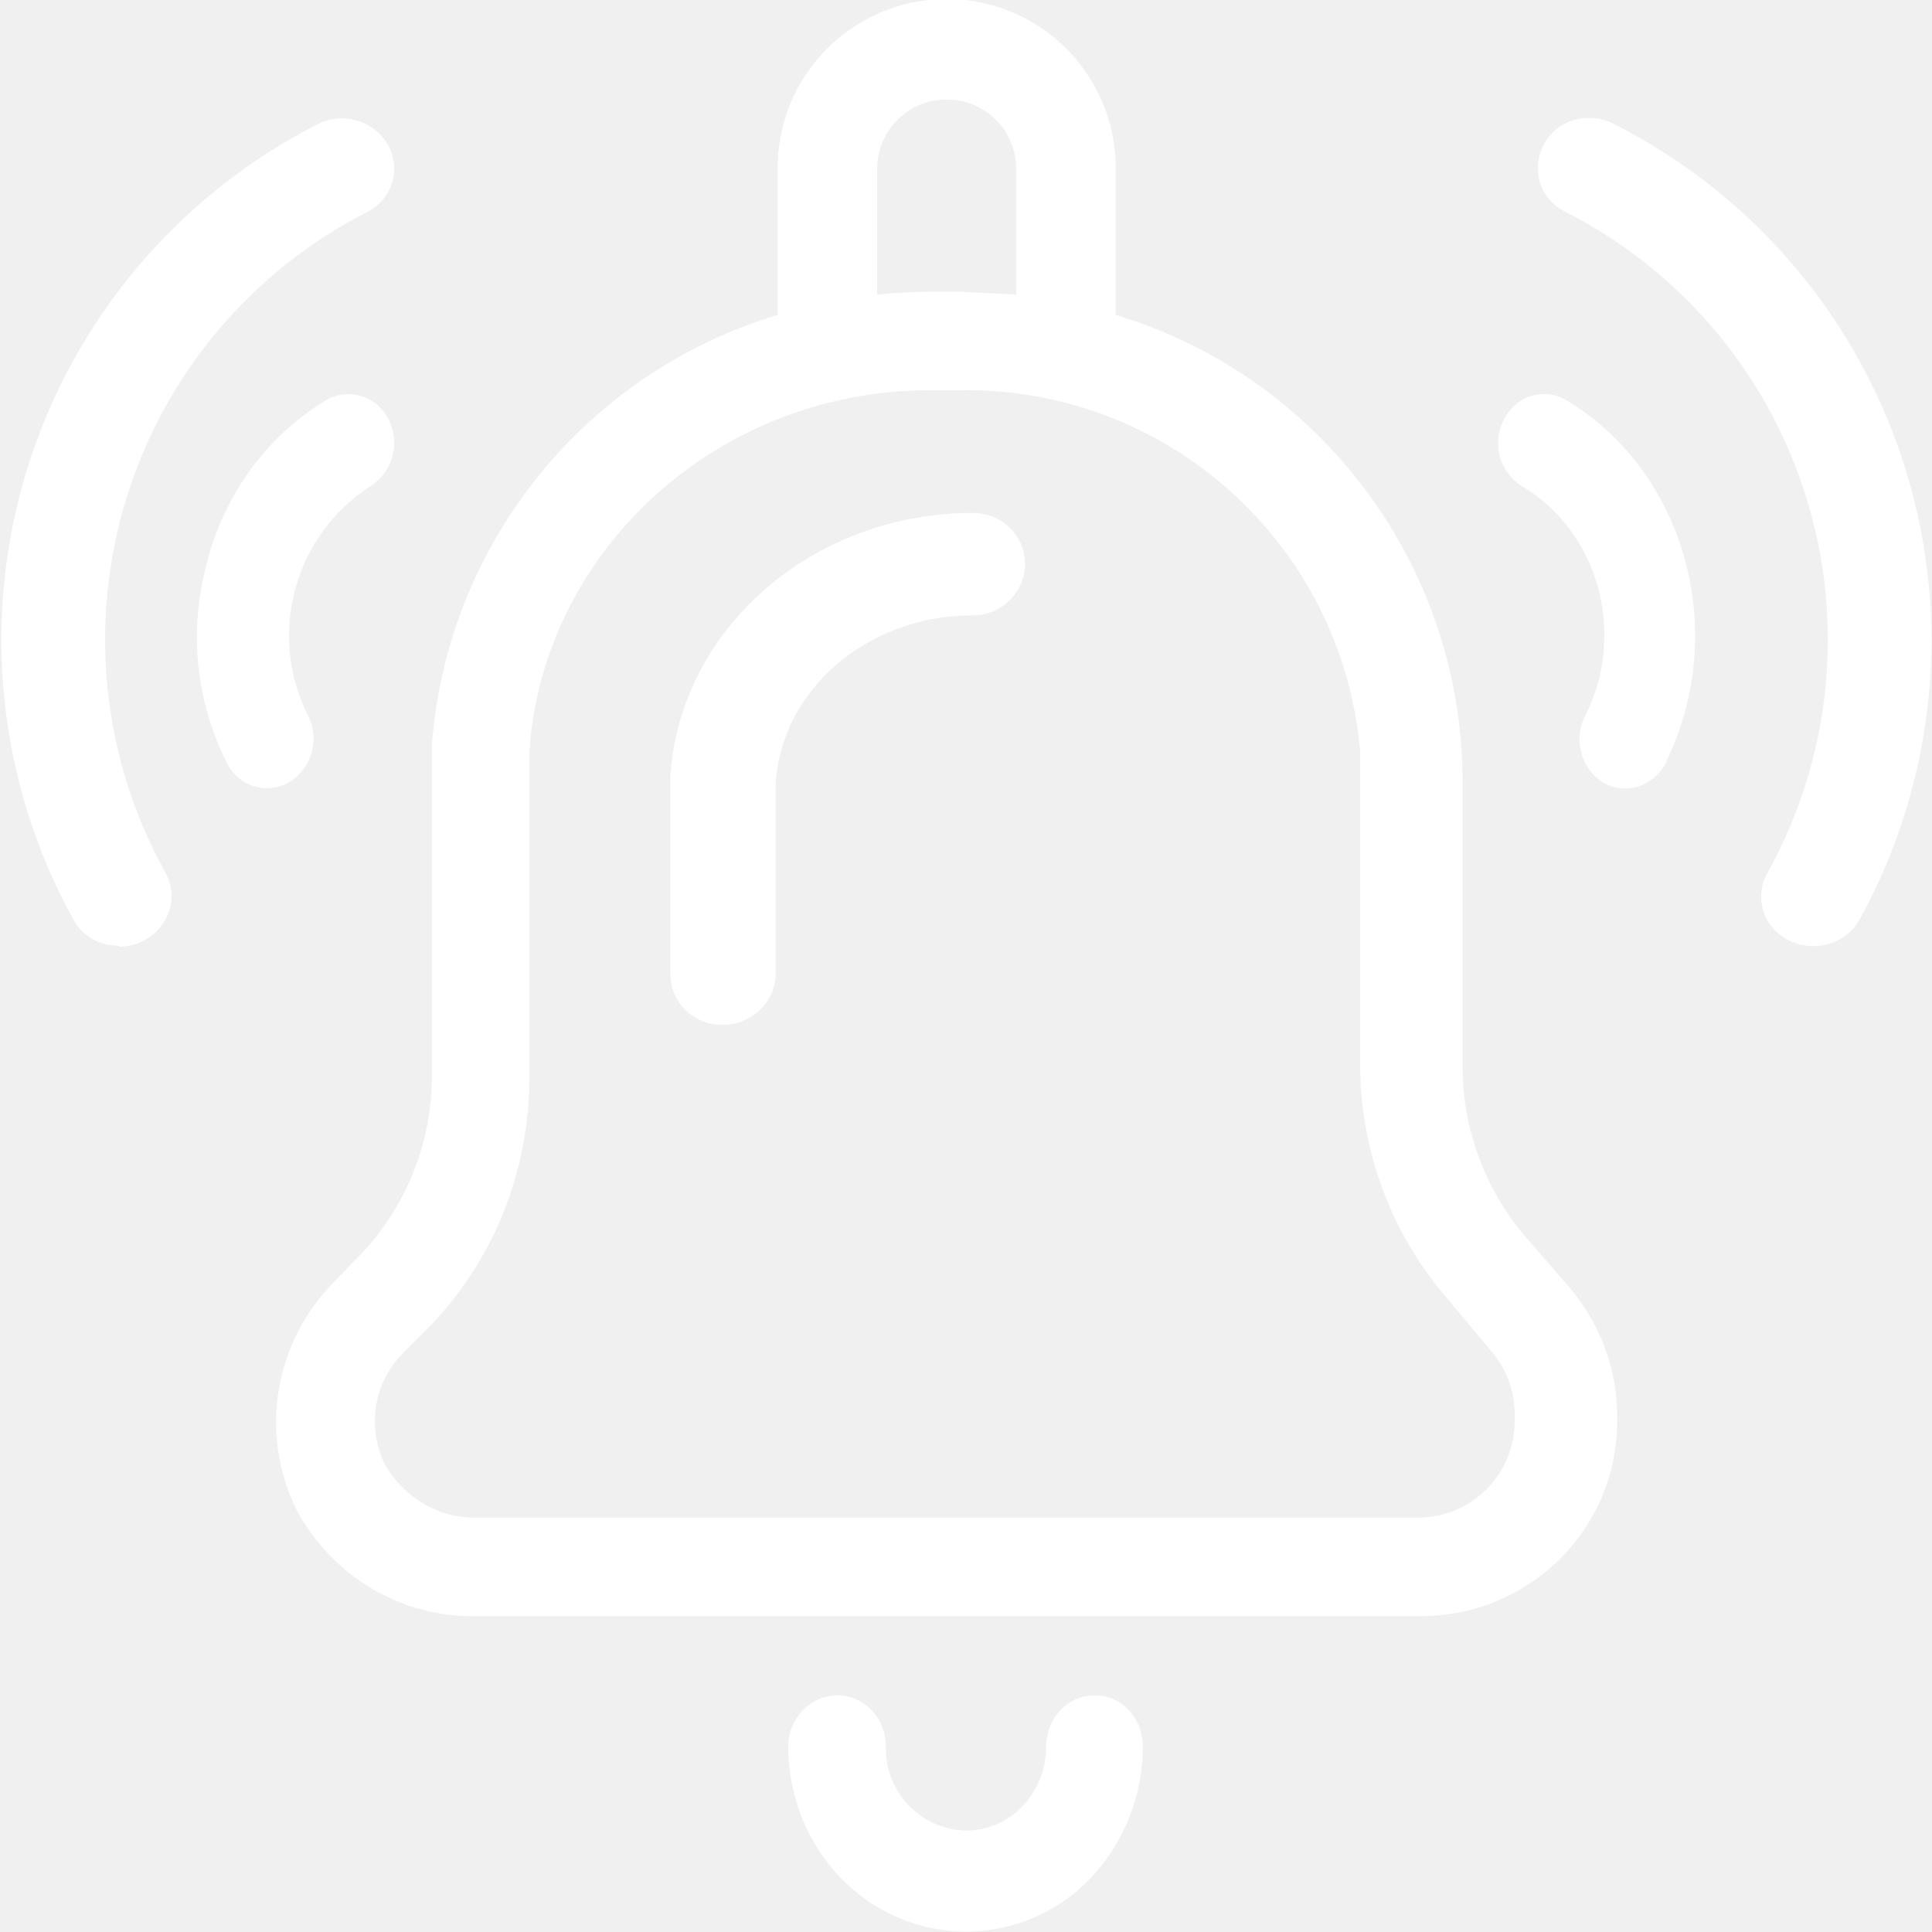
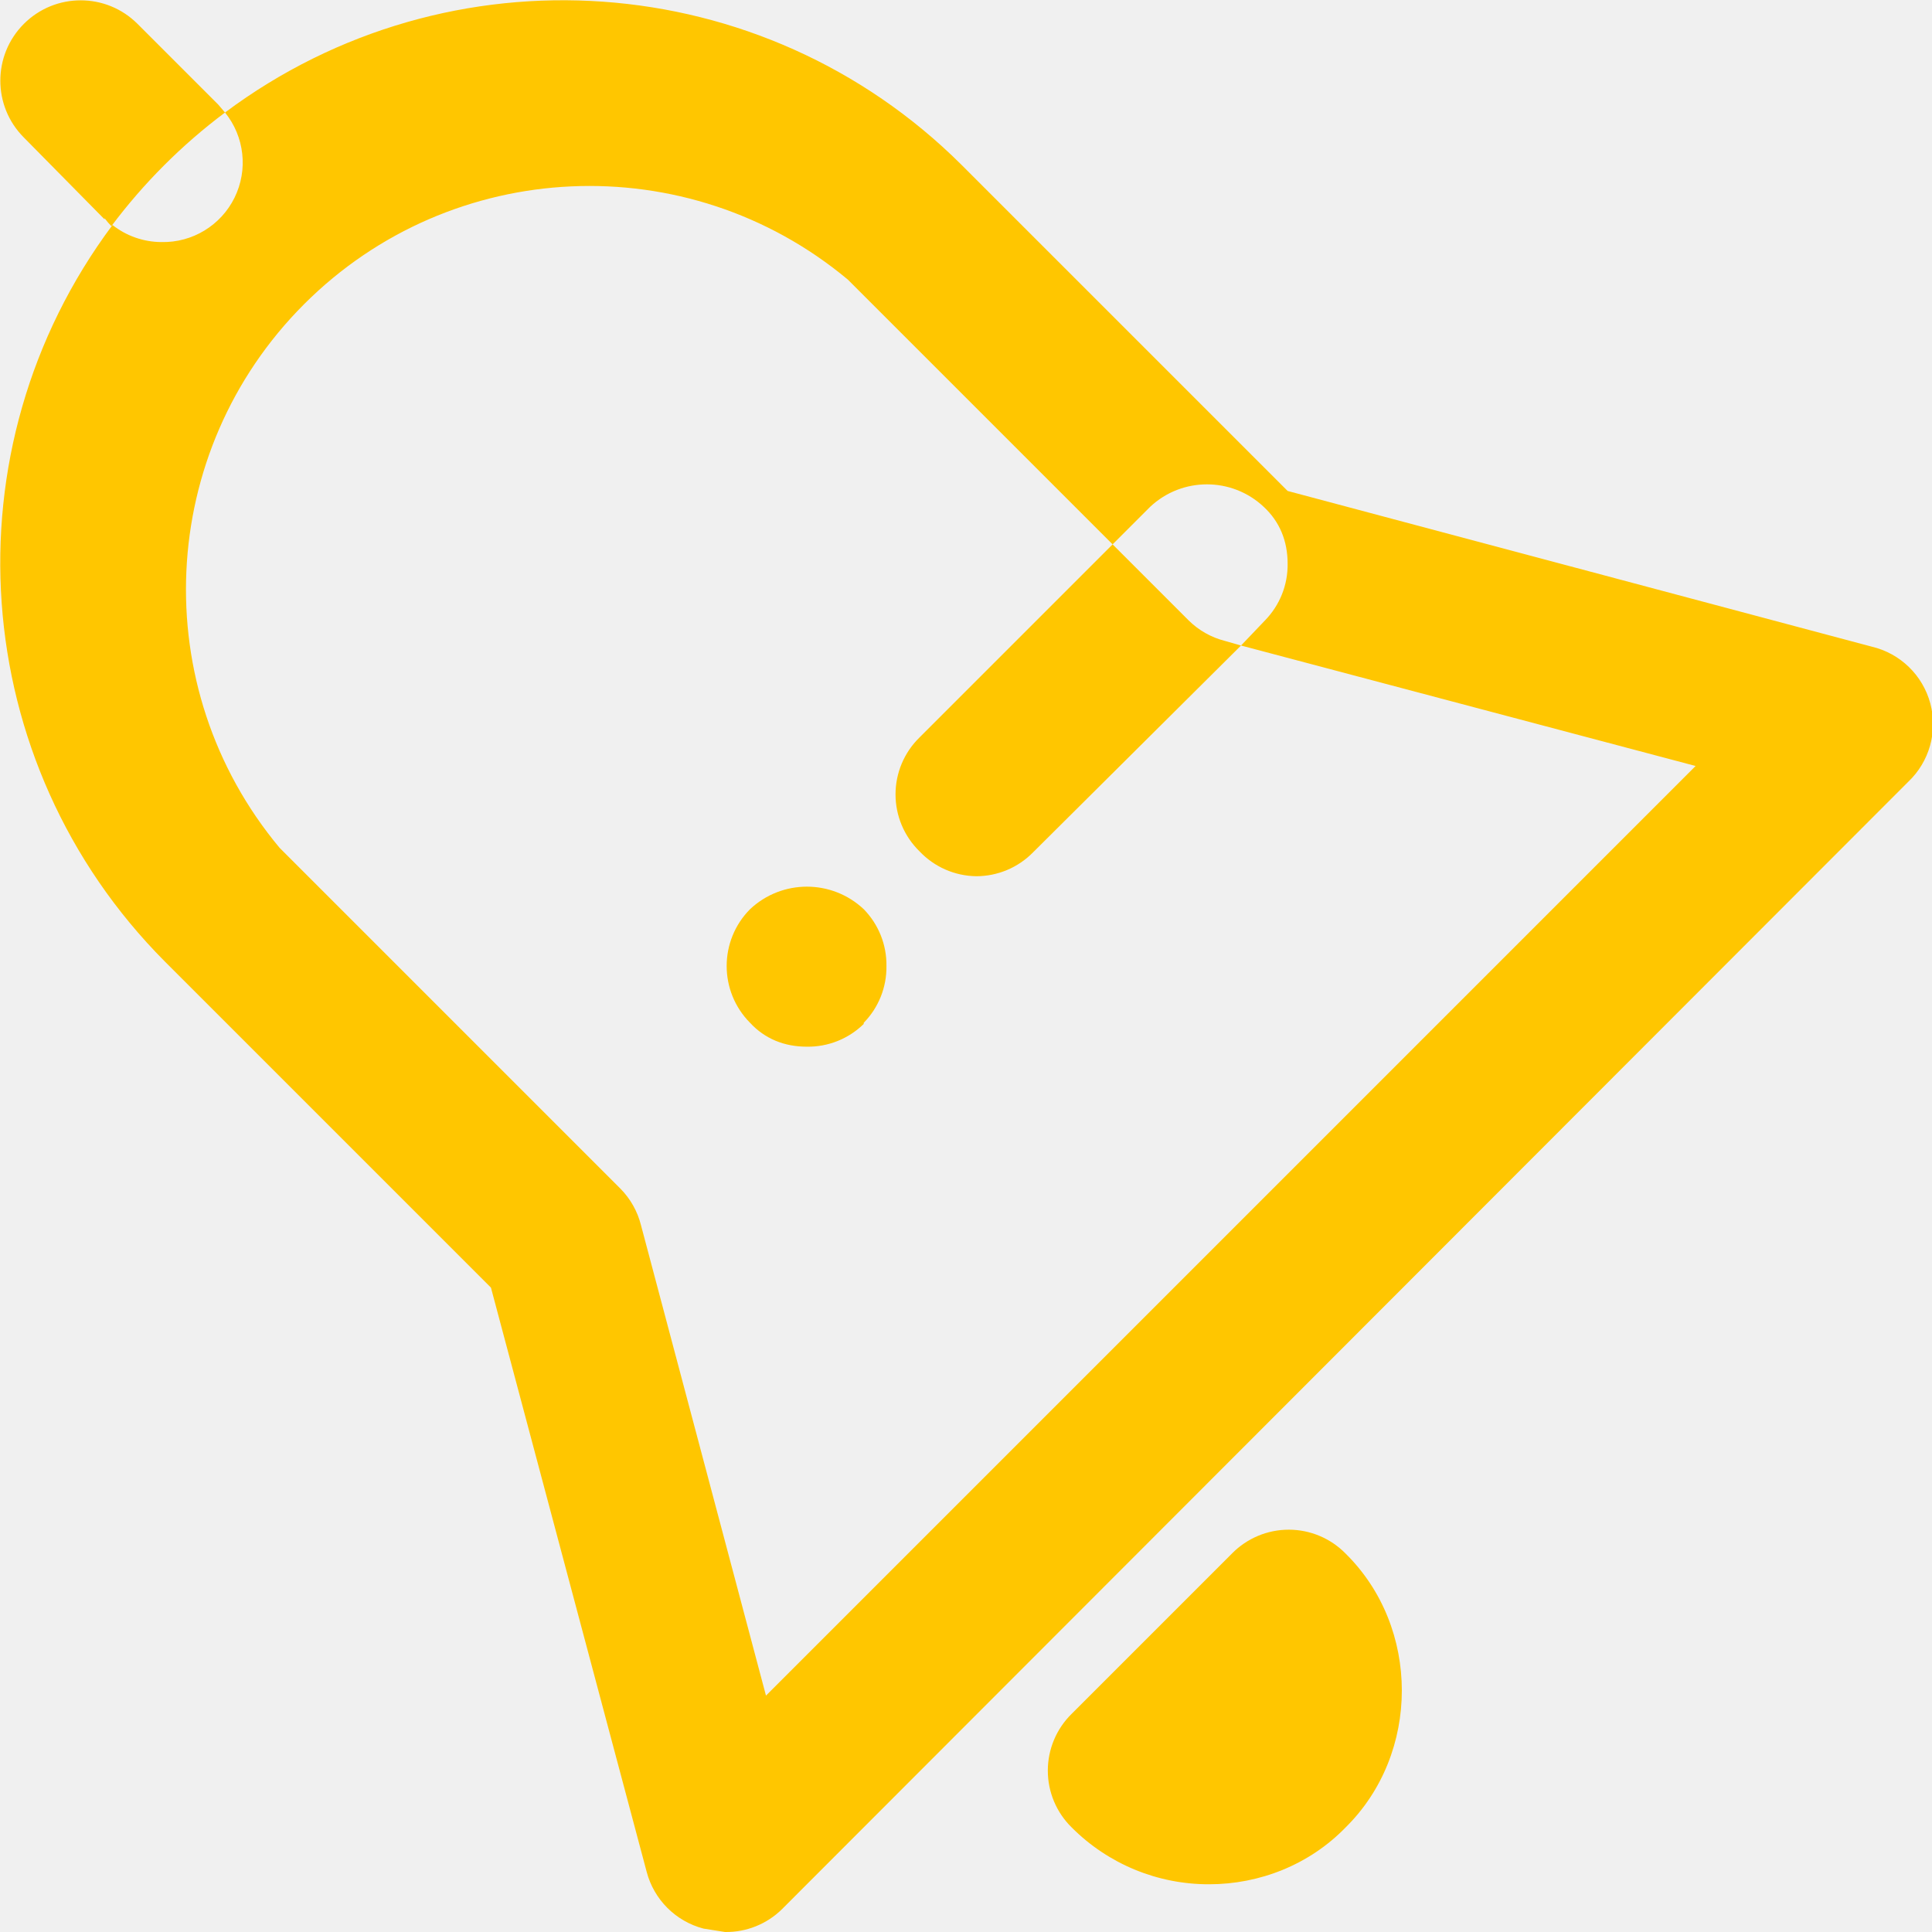
- <svg xmlns="http://www.w3.org/2000/svg" xmlns:xlink="http://www.w3.org/1999/xlink" width="20" height="20" viewBox="0 0 20 20">
+ <svg xmlns="http://www.w3.org/2000/svg" xmlns:xlink="http://www.w3.org/1999/xlink" width="17" height="17" viewBox="0 0 17 17">
  <defs>
-     <path id="avgha" d="M1055.24 399.9c.67-1.35.21-3.02-1.03-3.76a.45.45 0 0 0-.47.01.52.52 0 0 0-.23.45c0 .18.1.34.24.43.8.47 1.09 1.53.66 2.38a.53.53 0 0 0 .2.7c.23.12.51.03.64-.22z" />
-     <path id="avghb" d="M1054.72 393.29a.56.56 0 0 0-.54 0 .52.52 0 0 0-.26.46c0 .18.1.35.28.44a4.97 4.97 0 0 1 2.1 6.84.5.5 0 0 0 .21.7c.27.14.6.04.74-.21a5.99 5.99 0 0 0-2.53-8.23z" />
-     <path id="avghc" d="M1040.15 397.8c-.2.7-.13 1.45.2 2.1.12.24.4.33.64.2a.53.53 0 0 0 .2-.69 1.84 1.84 0 0 1 .65-2.38.53.53 0 0 0 .18-.69.46.46 0 0 0-.64-.2c-.6.36-1.04.95-1.23 1.65z" />
-     <path id="avghd" d="M1039.23 401.8c.2 0 .37-.1.47-.26a.5.5 0 0 0 .01-.51 4.97 4.97 0 0 1 2.1-6.84.5.5 0 0 0 .2-.7.55.55 0 0 0-.73-.2 5.99 5.99 0 0 0-2.52 8.23c.09.17.27.27.47.27z" />
-     <path id="avghe" d="M1048.83 410.08c0 .48-.37.87-.83.87a.85.85 0 0 1-.83-.87c0-.3-.23-.53-.5-.53-.28 0-.51.24-.51.53 0 .68.35 1.32.92 1.66.57.34 1.27.34 1.84 0 .56-.34.91-.98.91-1.66 0-.3-.22-.53-.5-.53s-.5.24-.5.53z" />
-     <path id="avghf" d="M1052.7 408.73h-9.76c-.78.02-1.5-.41-1.87-1.1-.39-.79-.23-1.73.38-2.35l.22-.23c.51-.5.8-1.19.8-1.9v-3.09-.34a5.05 5.05 0 0 1 3.58-4.46v-1.52a1.74 1.74 0 0 1 3.5 0v1.52a5.05 5.05 0 0 1 3.59 4.8v2.97c0 .64.22 1.26.64 1.76l.47.54c.31.37.49.83.49 1.32v.07c0 1.11-.91 2.01-2.03 2.01zm-5.62-13.68c.19-.02.37-.03.56-.03h.32l.56.03v-1.3a.72.72 0 0 0-1.44 0zm-5.09 12.12c.2.34.56.55.95.54h9.74a1 1 0 0 0 1-1v-.07a1 1 0 0 0-.24-.65l-.46-.55a3.71 3.71 0 0 1-.9-2.41v-3.25a4.09 4.09 0 0 0-4.14-3.74h-.32c-2.18 0-4 1.65-4.14 3.74v3.37c0 .99-.38 1.93-1.08 2.63l-.22.22a1 1 0 0 0-.19 1.17z" />
-     <path id="avghg" d="M1044.94 400.03V402.08c0 .3.24.53.54.53.3 0 .55-.24.55-.53v-1.83-.14c.06-.98.96-1.74 2.04-1.74.3 0 .54-.24.54-.53 0-.3-.24-.53-.54-.53-1.66 0-3.03 1.2-3.13 2.72z" />
+     <path id="9qy0a" d="M238.42 398.13a.7.7 0 0 1-.43-.15 4.97 4.97 0 0 0 .46 6.48l2.87 2.87 1.37 5.14a.7.7 0 0 0 .5.5l.19.03a.7.7 0 0 0 .5-.2l9.91-9.92a.7.7 0 0 0-.32-1.19l-5.14-1.37-2.87-2.87a4.97 4.97 0 0 0-6.48-.46.7.7 0 0 1-.56 1.14zm-.5-.2l-.71-.72a.7.7 0 1 1 1-1l.71.71.06.07a4.98 4.98 0 0 0-1 1 .71.71 0 0 1-.06-.07zm7.67 5.78a.7.7 0 0 0 .5-.21l1.83-1.82 4 1.06-8.18 8.18-1.1-4.14a.7.7 0 0 0-.18-.32l-3-3a3.55 3.55 0 0 1 5-5l2.33 2.33-1.7 1.7a.7.7 0 0 0 0 1 .7.7 0 0 0 .5.22zm1.53-3.25a.73.73 0 0 1 1 0c.14.13.21.3.21.5a.7.7 0 0 1-.2.5l-.21.22-.14-.04a.7.7 0 0 1-.32-.18l-.67-.67zM244.6 405a.7.7 0 0 0 .2-.5.7.7 0 0 0-.2-.5.73.73 0 0 0-1 0 .71.71 0 0 0 0 1c.13.14.3.21.5.21a.7.7 0 0 0 .5-.2zm3.04 7.58a1.7 1.7 0 0 1-1.21-.5.7.7 0 0 1 0-1l1.41-1.41a.7.7 0 0 1 1 0c.66.65.66 1.76 0 2.41-.32.33-.76.5-1.2.5z" />
  </defs>
  <g>
-     <g transform="translate(-1038 -392)">
-       <use fill="#fff" xlink:href="#avgha" />
-     </g>
-     <g transform="translate(-1038 -392)">
-       <use fill="#fff" xlink:href="#avghb" />
-     </g>
-     <g transform="translate(-1038 -392)">
-       <use fill="#fff" xlink:href="#avghc" />
-     </g>
-     <g transform="translate(-1038 -392)">
-       <use fill="#fff" xlink:href="#avghd" />
-     </g>
-     <g transform="translate(-1038 -392)">
-       <use fill="#fff" xlink:href="#avghe" />
-     </g>
-     <g transform="translate(-1038 -392)">
-       <use fill="#fff" xlink:href="#avghf" />
-     </g>
-     <g transform="translate(-1038 -392)">
-       <use fill="#fff" xlink:href="#avghg" />
+     <g transform="translate(-237 -396)">
+       <use fill="#ffc600" xlink:href="#9qy0a" />
    </g>
  </g>
</svg>
